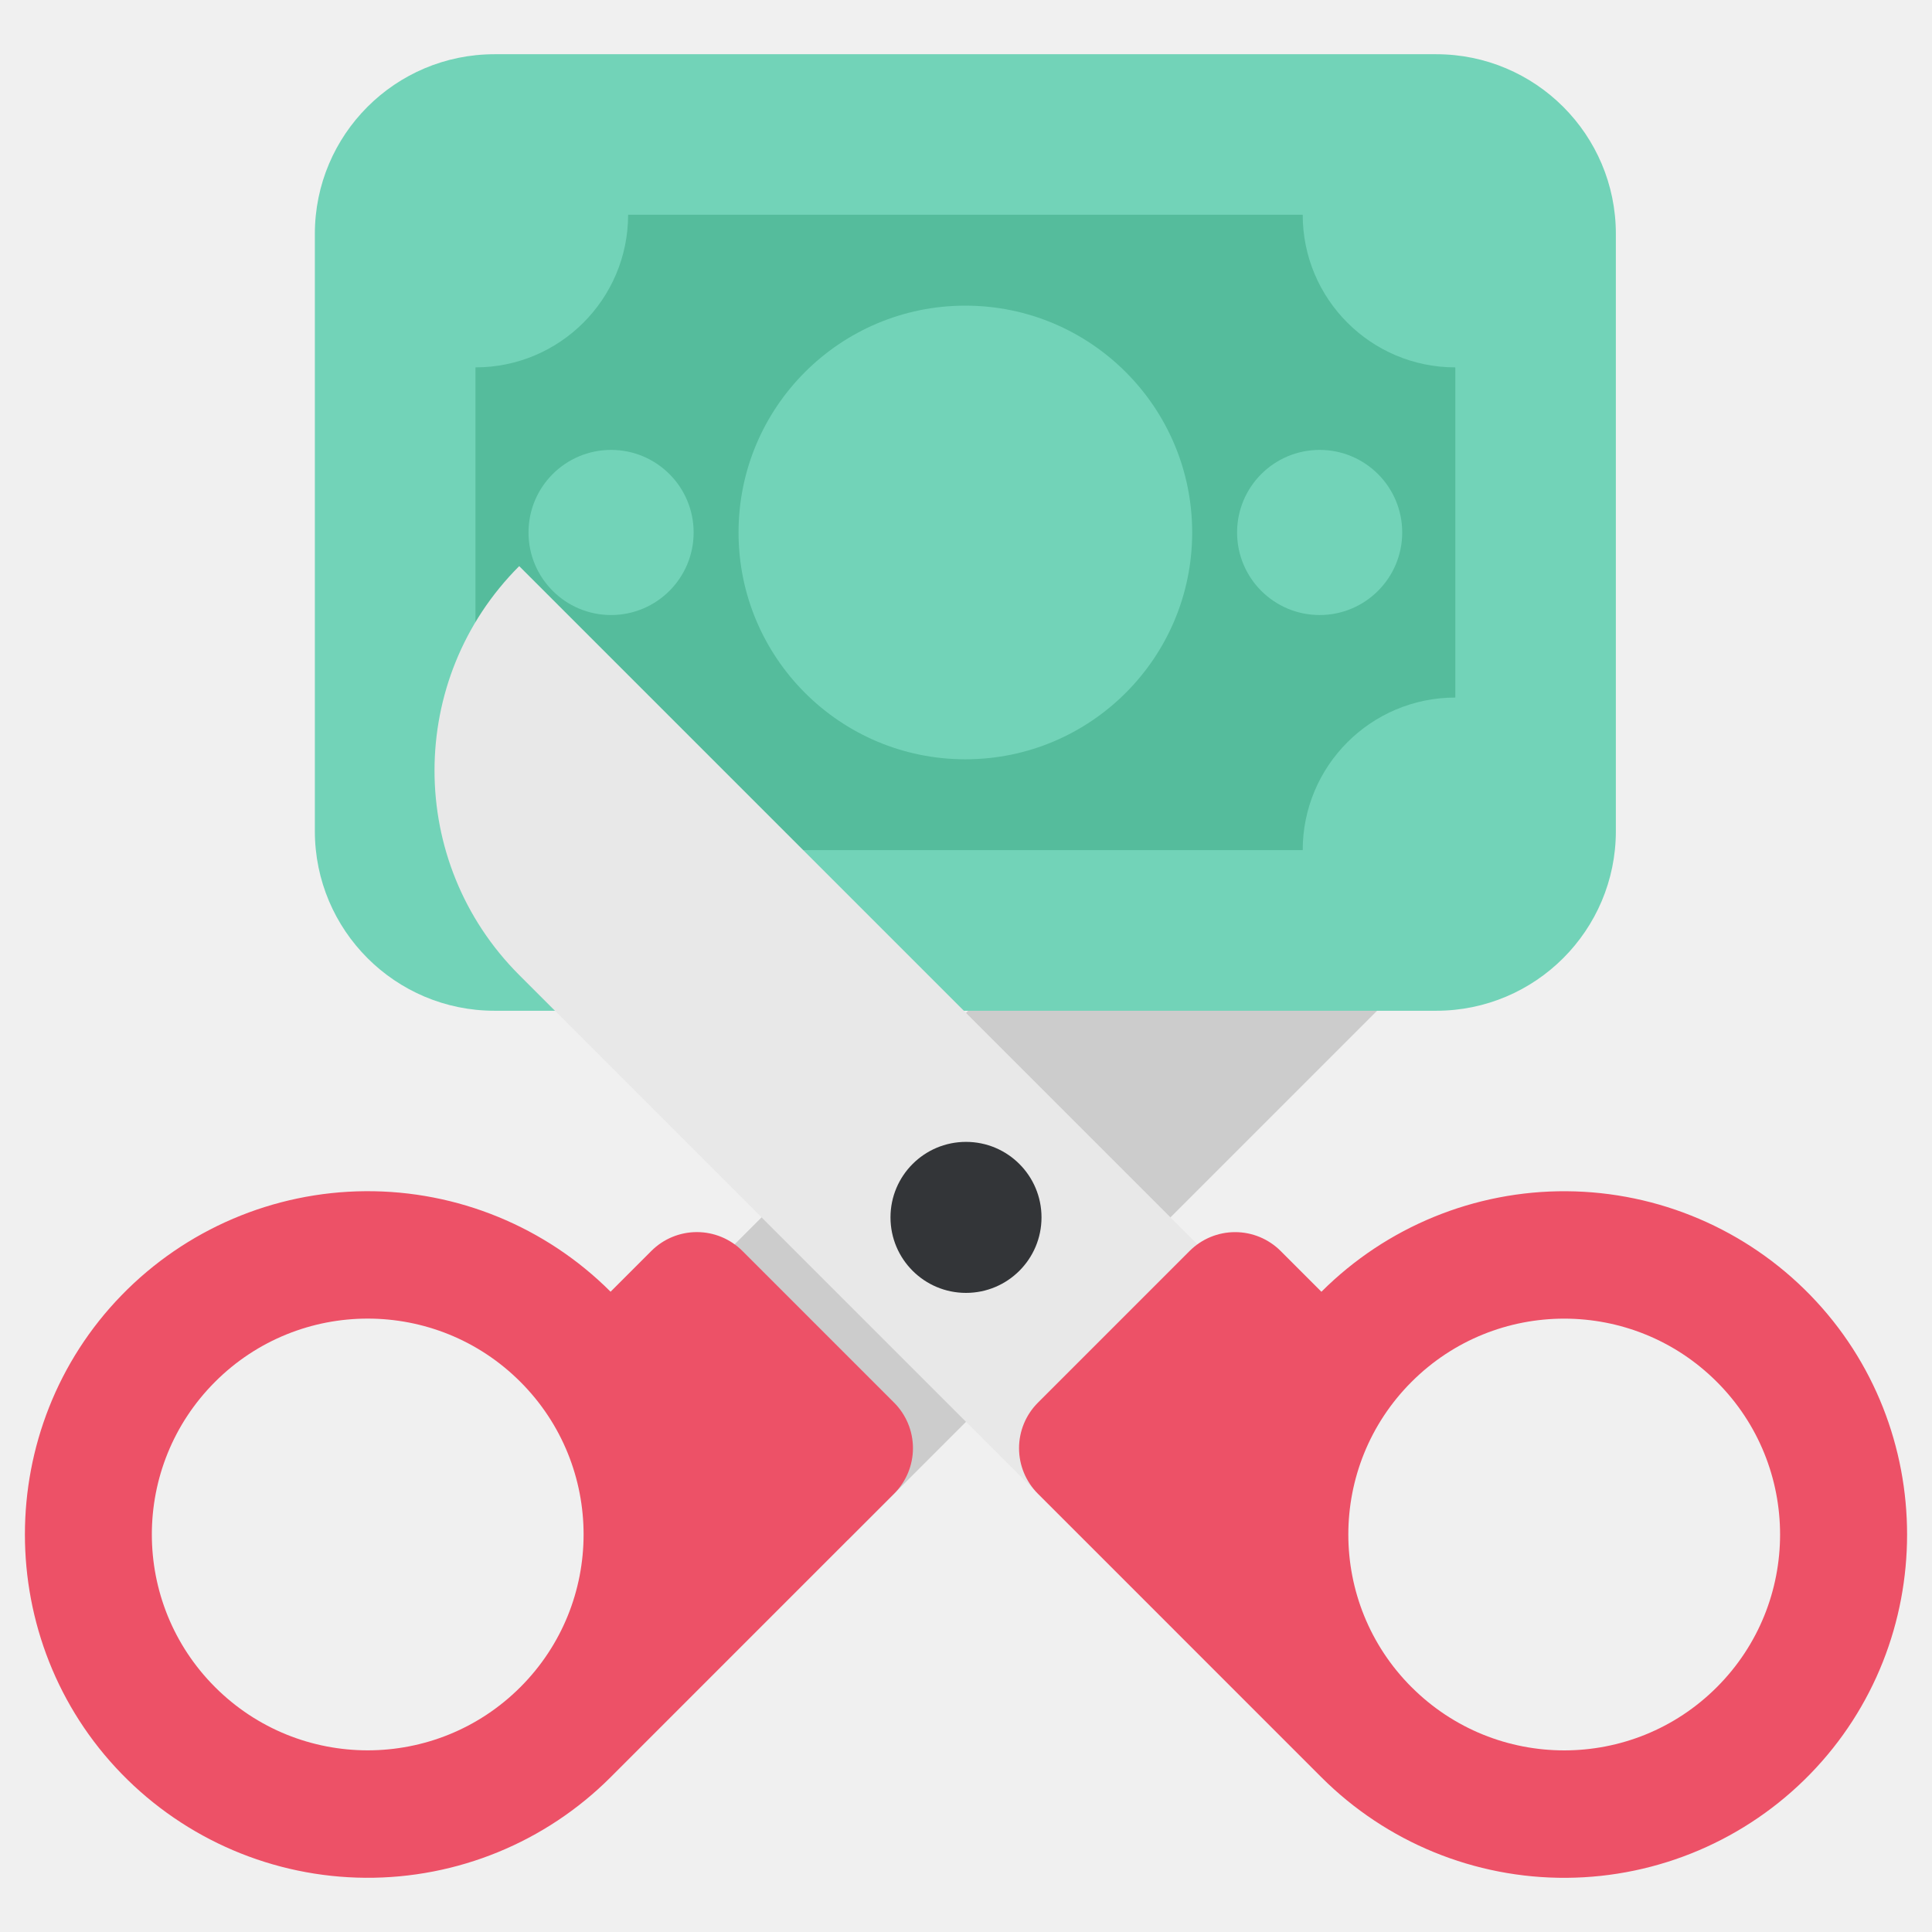
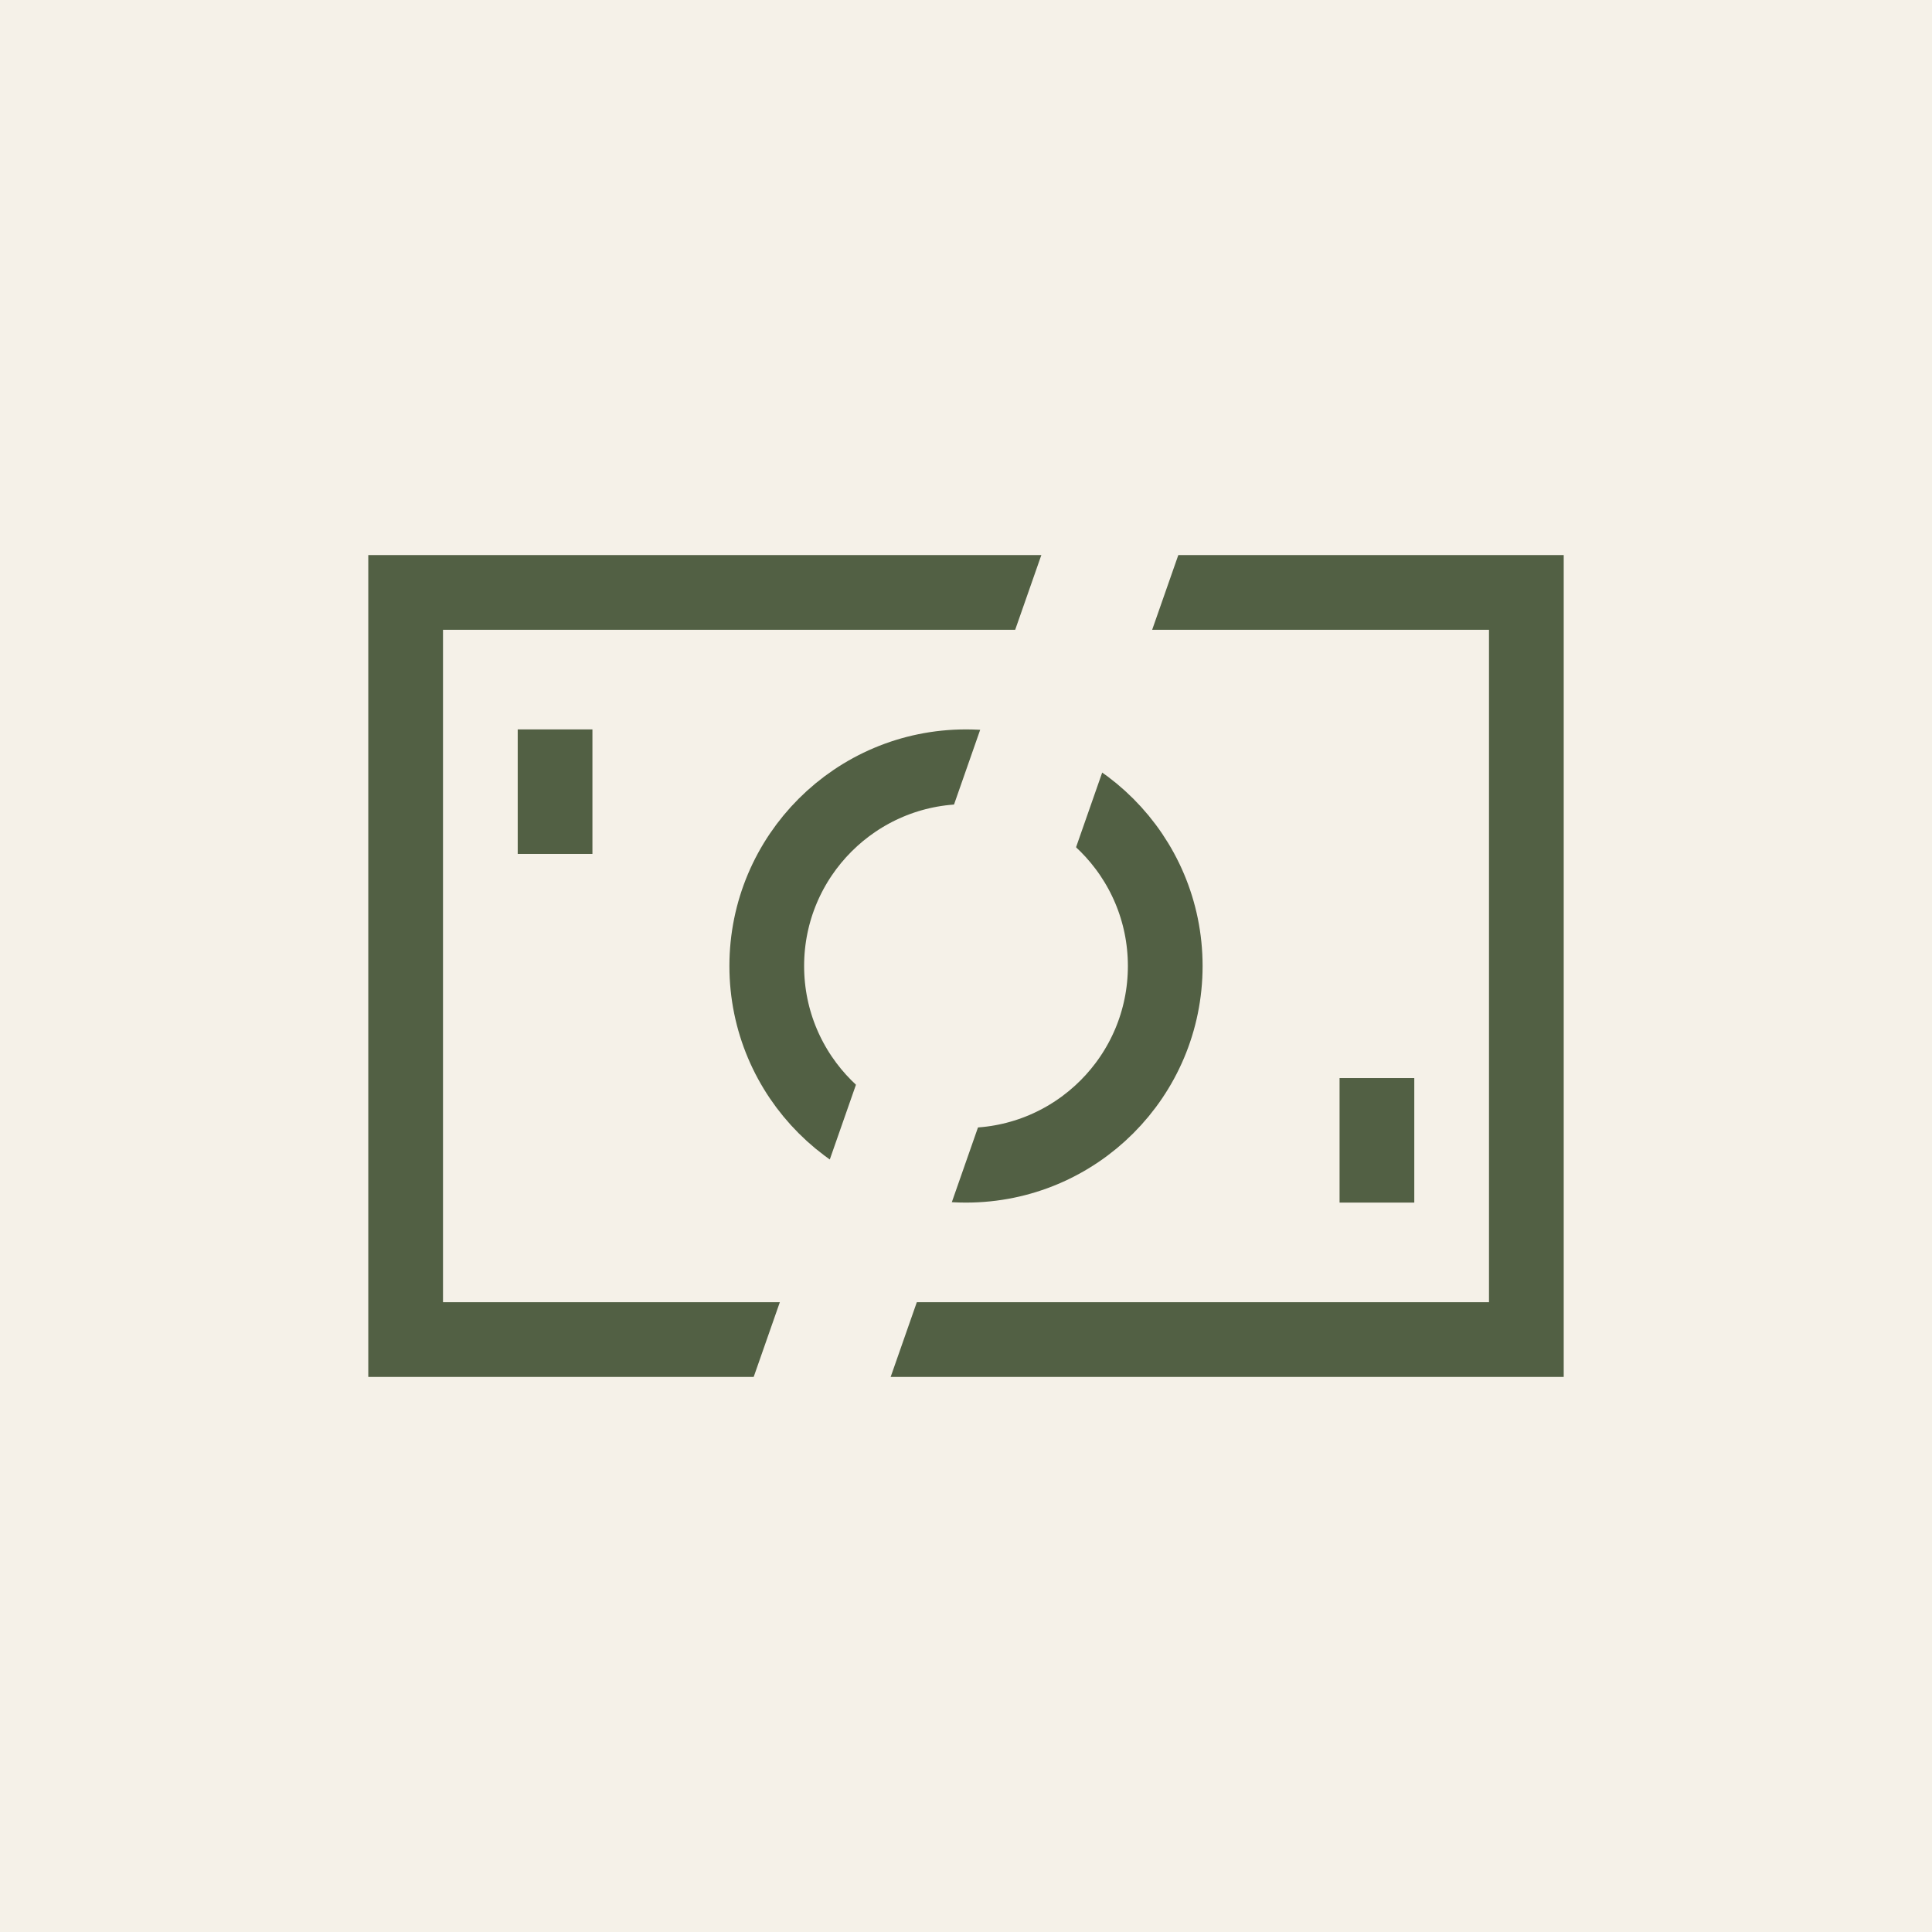
- <svg xmlns="http://www.w3.org/2000/svg" viewBox="0 0 512 512">
-   <defs>
-     <style>.cls-1{fill:#ccc;}.cls-2{fill:#ed5167;}.cls-3{fill:#72d3b8;}.cls-4{fill:#55bc9c;}.cls-5{fill:#e8e8e8;}.cls-6{fill:#333538;}</style>
-   </defs>
-   <g data-name="1 funnel" id="_1_funnel">
-     <path class="cls-1" d="M261.25,134.9h0a76.62,76.62,0,0,1,76.62,76.62V423.22a0,0,0,0,1,0,0H261.25a0,0,0,0,1,0,0V134.9a0,0,0,0,1,0,0Z" transform="translate(285.06 -130.08) rotate(45)" />
-     <path class="cls-2" d="M161.87,470.93l75.07-75.08a17.06,17.06,0,0,0,0-24.14l-40.19-40.19a17.06,17.06,0,0,0-24.14,0l-10.8,10.8a91,91,0,0,0-129.58.92c-34.17,35.14-34.17,91.69,0,126.83a91,91,0,0,0,129.58.92ZM57,447.11a57.21,57.21,0,1,1,80.9,0A57.22,57.22,0,0,1,57,447.11Z" />
-     <rect class="cls-3" height="253.49" rx="47.61" transform="translate(511.66 282.22) rotate(180)" width="344.78" x="83.44" y="14.36" />
-     <path class="cls-4" d="M126,184.86V97.36a40.46,40.46,0,0,0,40.46-40.45H345.23a40.44,40.44,0,0,0,40.44,40.45v87.5a40.44,40.44,0,0,0-40.44,40.44H166.44A40.46,40.46,0,0,0,126,184.86Z" />
-     <circle class="cls-3" cx="255.83" cy="141.11" r="60.11" />
-     <circle class="cls-3" cx="349.72" cy="141.11" r="21.88" />
-     <circle class="cls-3" cx="161.94" cy="141.11" r="21.88" />
-     <path class="cls-5" d="M174.13,134.9h76.62a0,0,0,0,1,0,0V346.61a76.62,76.62,0,0,1-76.62,76.62h0a0,0,0,0,1,0,0V134.9a0,0,0,0,1,0,0Z" transform="translate(559.99 326.17) rotate(135)" />
-     <path class="cls-2" d="M350.19,471a91,91,0,0,0,129.58-.92c34.17-35.14,34.17-91.69,0-126.83a91,91,0,0,0-129.58-.92l-10.8-10.8a17.06,17.06,0,0,0-24.14,0l-40.19,40.19a17.06,17.06,0,0,0,0,24.14l75.07,75.08Zm23.89-23.88a57.21,57.21,0,1,1,80.9,0A57.2,57.2,0,0,1,374.08,447.11Z" />
-     <circle class="cls-6" cx="256" cy="322.62" r="20.01" />
+ <svg xmlns="http://www.w3.org/2000/svg" width="512" height="512" viewBox="0 0 512 512">
+   <rect width="512" height="512" fill="#f5f1e8" />
+   <g transform="translate(91 91) scale(3.3)">
+     <defs>
+       <mask id="split" maskUnits="userSpaceOnUse" x="0" y="0" width="100" height="100">
+         <rect width="100" height="100" fill="white" />
+         <path d="M62 0H73L38 100H27Z" fill="black" />
+       </mask>
+     </defs>
+     <g fill="none" stroke="#526044" stroke-width="6" mask="url(#split)">
+       <path d="M5 20H95V80H5Z" />
+       <circle cx="50" cy="50" r="16" />
+       <path d="M17 31V41M83 59V69" />
+     </g>
  </g>
</svg>
